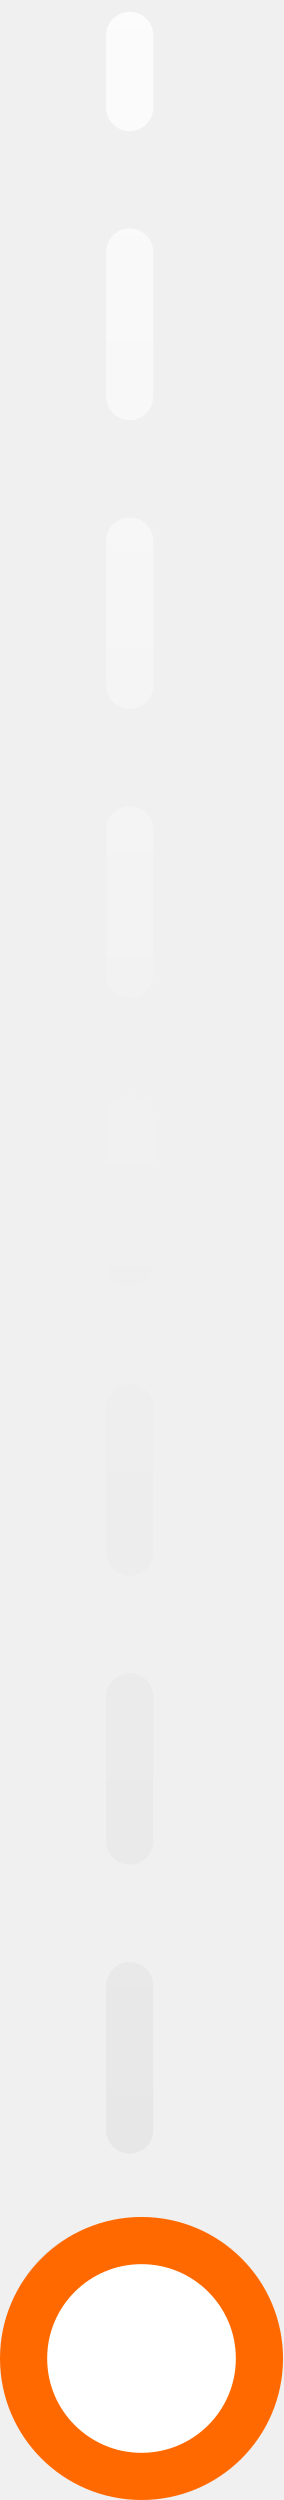
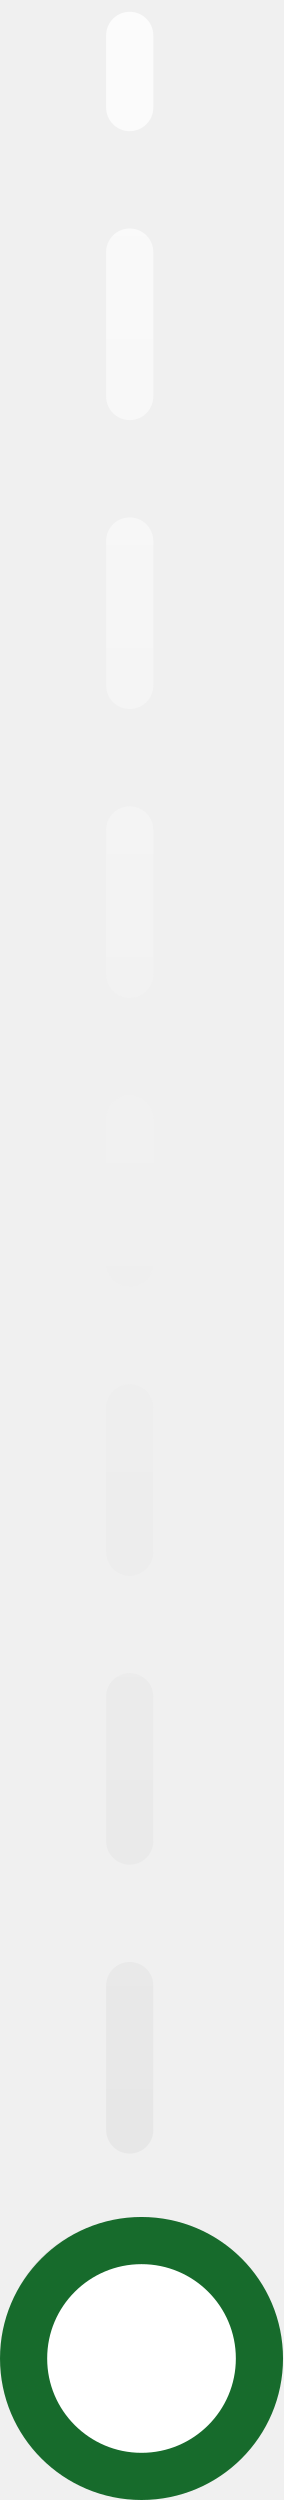
<svg xmlns="http://www.w3.org/2000/svg" width="12" height="106" viewBox="0 0 12 106" fill="none">
  <path d="M6.5 1.5C6.5 0.948 6.052 0.5 5.5 0.5C4.948 0.5 4.5 0.948 4.5 1.5L6.5 1.5ZM5.5 94.167C2.554 94.167 0.167 96.555 0.167 99.5C0.167 102.446 2.554 104.833 5.5 104.833C8.446 104.833 10.833 102.446 10.833 99.5C10.833 96.555 8.446 94.167 5.5 94.167ZM4.5 4.562C4.5 5.115 4.948 5.562 5.5 5.562C6.052 5.562 6.5 5.115 6.5 4.562H4.5ZM6.5 10.688C6.5 10.135 6.052 9.688 5.5 9.688C4.948 9.688 4.5 10.135 4.5 10.688H6.5ZM4.5 16.812C4.5 17.365 4.948 17.812 5.5 17.812C6.052 17.812 6.5 17.365 6.5 16.812H4.5ZM6.5 22.938C6.5 22.385 6.052 21.938 5.5 21.938C4.948 21.938 4.5 22.385 4.5 22.938H6.5ZM4.5 29.062C4.5 29.615 4.948 30.062 5.5 30.062C6.052 30.062 6.5 29.615 6.5 29.062H4.5ZM6.5 35.188C6.5 34.635 6.052 34.188 5.5 34.188C4.948 34.188 4.5 34.635 4.5 35.188H6.5ZM4.5 41.312C4.5 41.865 4.948 42.312 5.5 42.312C6.052 42.312 6.5 41.865 6.5 41.312H4.5ZM6.5 47.438C6.5 46.885 6.052 46.438 5.5 46.438C4.948 46.438 4.5 46.885 4.5 47.438H6.5ZM4.5 53.562C4.5 54.115 4.948 54.562 5.5 54.562C6.052 54.562 6.5 54.115 6.5 53.562H4.5ZM6.5 59.688C6.5 59.135 6.052 58.688 5.5 58.688C4.948 58.688 4.5 59.135 4.5 59.688H6.5ZM4.5 65.812C4.5 66.365 4.948 66.812 5.5 66.812C6.052 66.812 6.5 66.365 6.5 65.812H4.5ZM6.5 71.938C6.5 71.385 6.052 70.938 5.5 70.938C4.948 70.938 4.5 71.385 4.5 71.938H6.5ZM4.5 78.062C4.5 78.615 4.948 79.062 5.5 79.062C6.052 79.062 6.5 78.615 6.5 78.062H4.5ZM6.5 84.188C6.5 83.635 6.052 83.188 5.5 83.188C4.948 83.188 4.5 83.635 4.5 84.188H6.5ZM4.5 90.312C4.5 90.865 4.948 91.312 5.5 91.312C6.052 91.312 6.5 90.865 6.5 90.312H4.5ZM6.5 96.438C6.5 95.885 6.052 95.438 5.5 95.438C4.948 95.438 4.5 95.885 4.5 96.438H6.5ZM4.5 1.5L4.5 4.562H6.5L6.5 1.5L4.5 1.5ZM4.5 10.688L4.5 16.812H6.5L6.5 10.688H4.5ZM4.5 22.938L4.5 29.062H6.5L6.5 22.938H4.5ZM4.5 35.188L4.5 41.312H6.5L6.5 35.188H4.5ZM4.5 47.438L4.5 53.562H6.5L6.5 47.438H4.5ZM4.5 59.688L4.5 65.812H6.5L6.5 59.688H4.5ZM4.5 71.938L4.5 78.062H6.5L6.5 71.938H4.5ZM4.5 84.188L4.5 90.312H6.5L6.5 84.188H4.5ZM4.5 96.438L4.5 99.5H6.5L6.5 96.438H4.5Z" fill="url(#paint0_linear_3898_232240)" />
-   <rect x="1" y="95" width="10" height="10" rx="5" fill="white" stroke="#FF6900" stroke-width="2" />
+   <rect x="1" y="95" width="10" height="10" rx="5" fill="white" stroke="#176B2C" stroke-width="2" />
  <defs>
    <linearGradient id="paint0_linear_3898_232240" x1="5" y1="-14" x2="5" y2="99.5" gradientUnits="userSpaceOnUse">
      <stop stop-color="white" />
      <stop offset="1" stop-color="#E5E5E5" />
    </linearGradient>
  </defs>
</svg>
